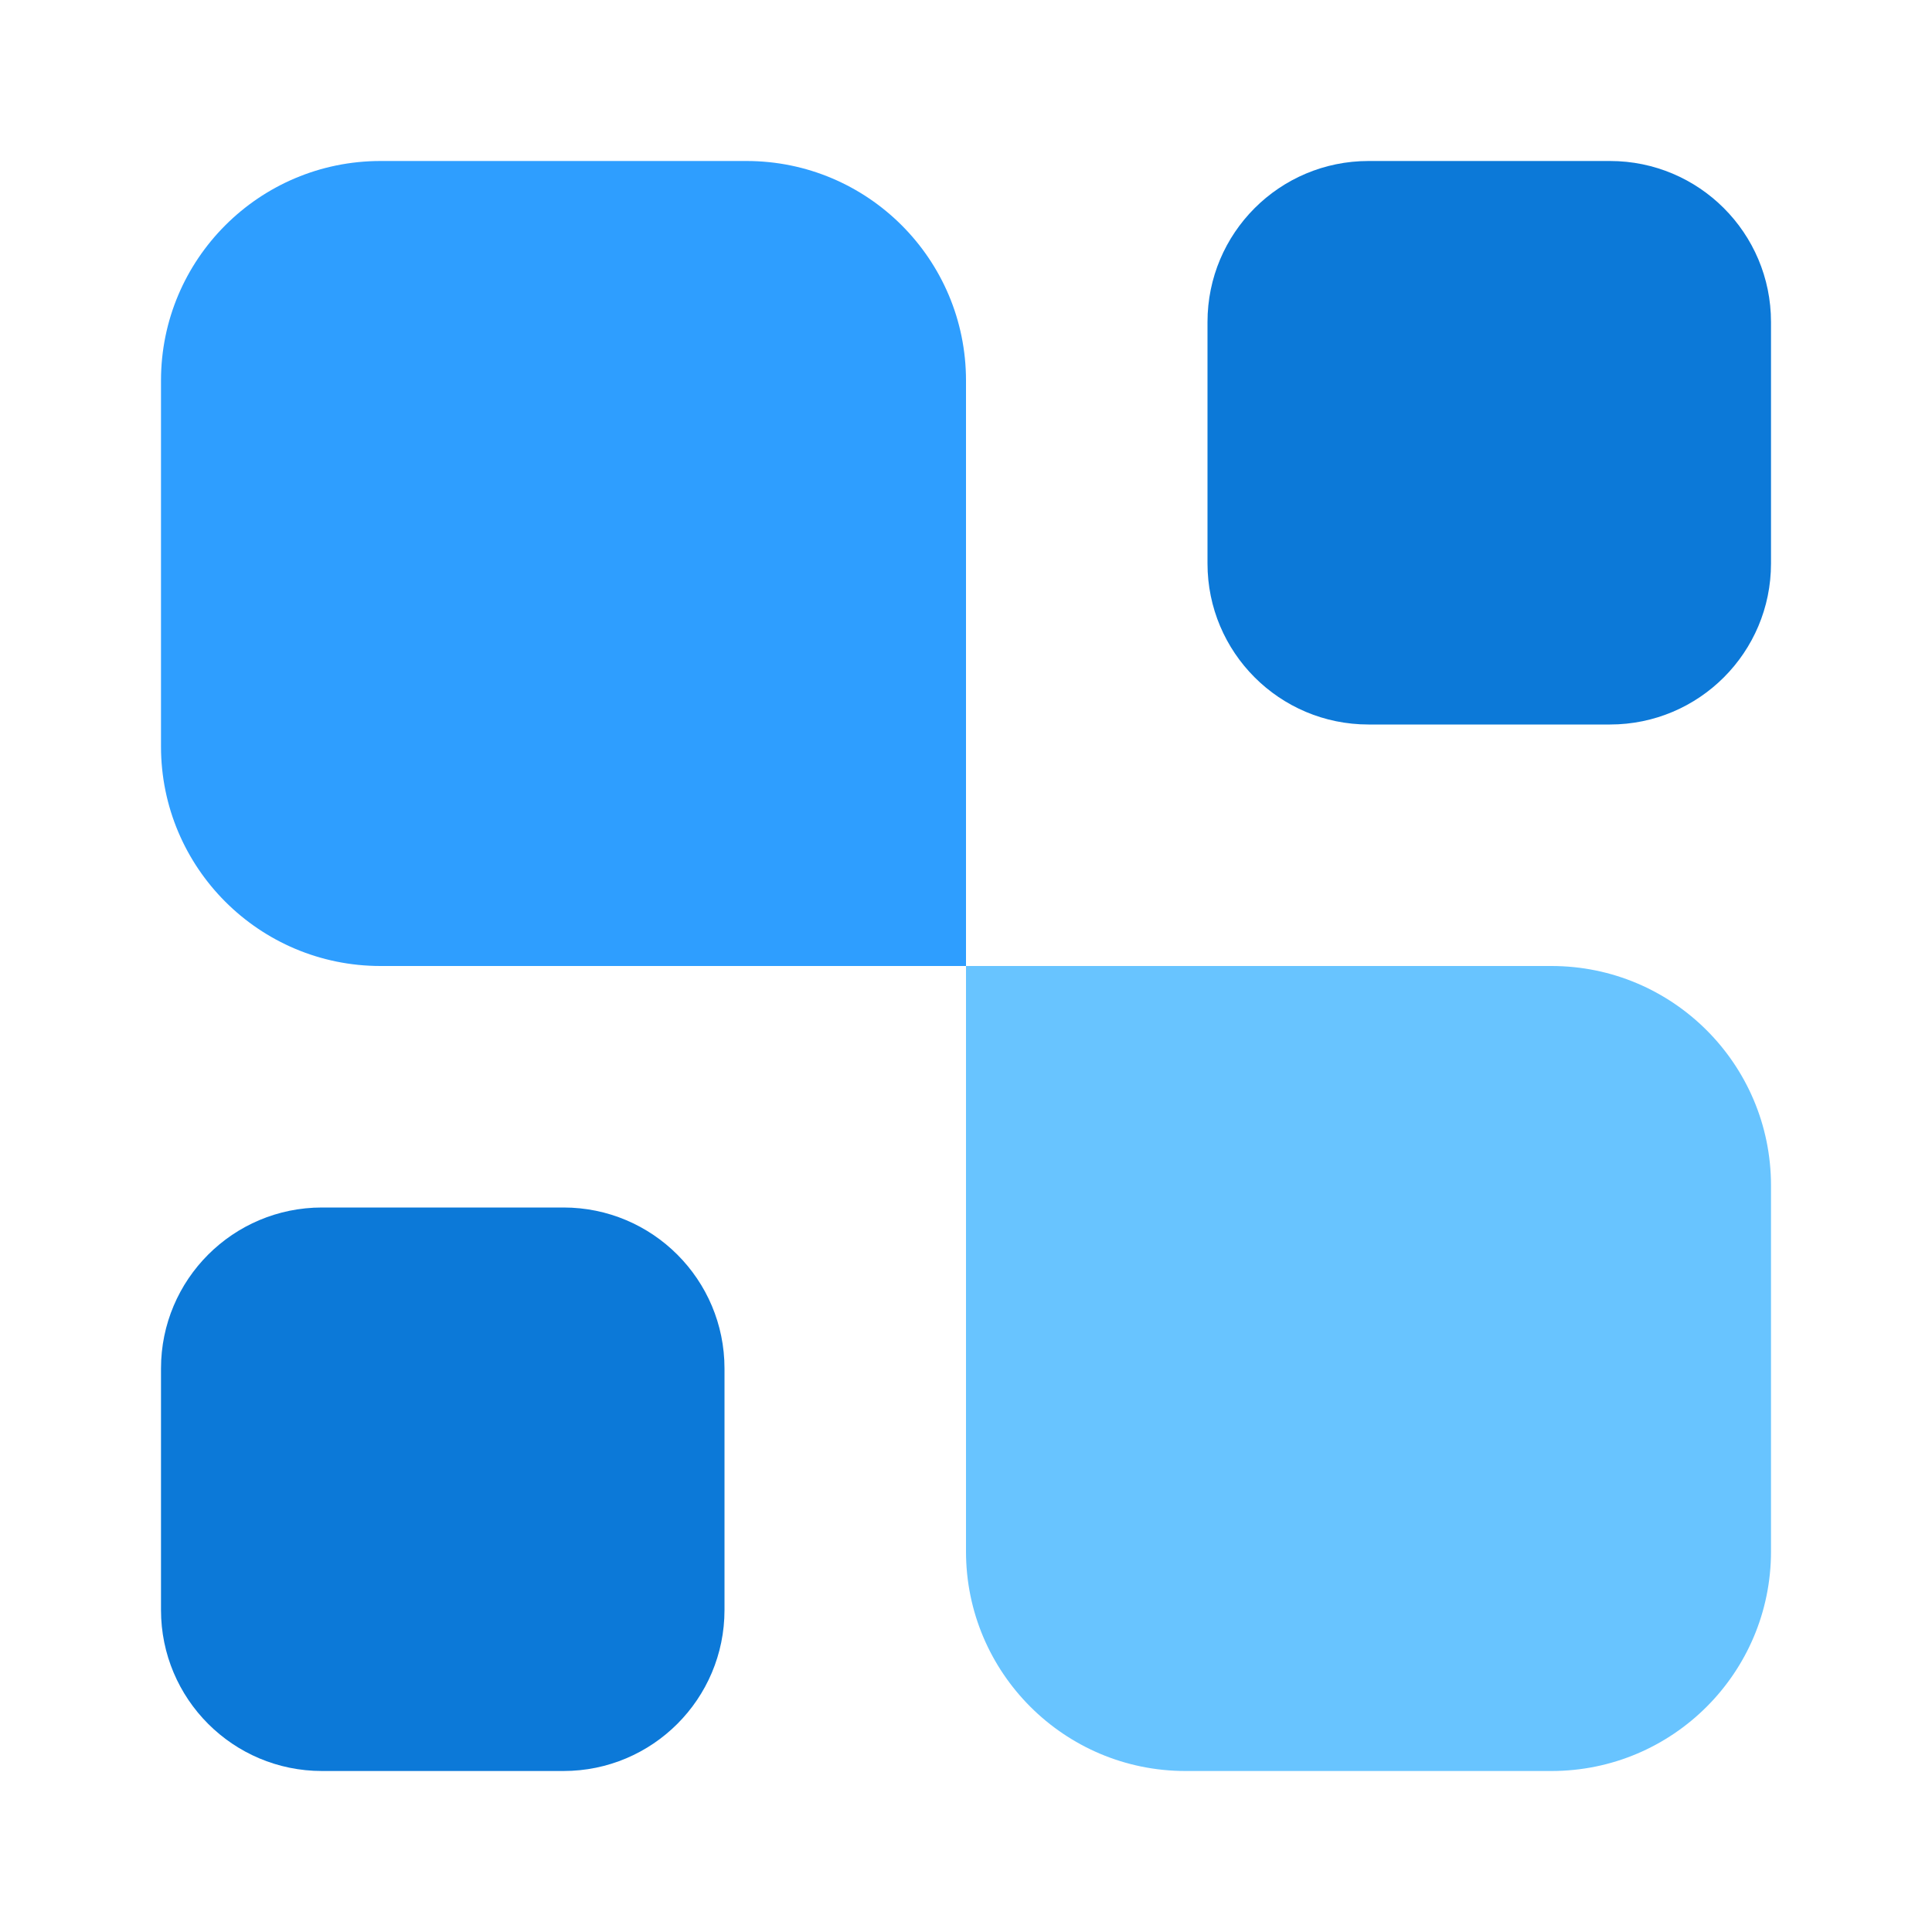
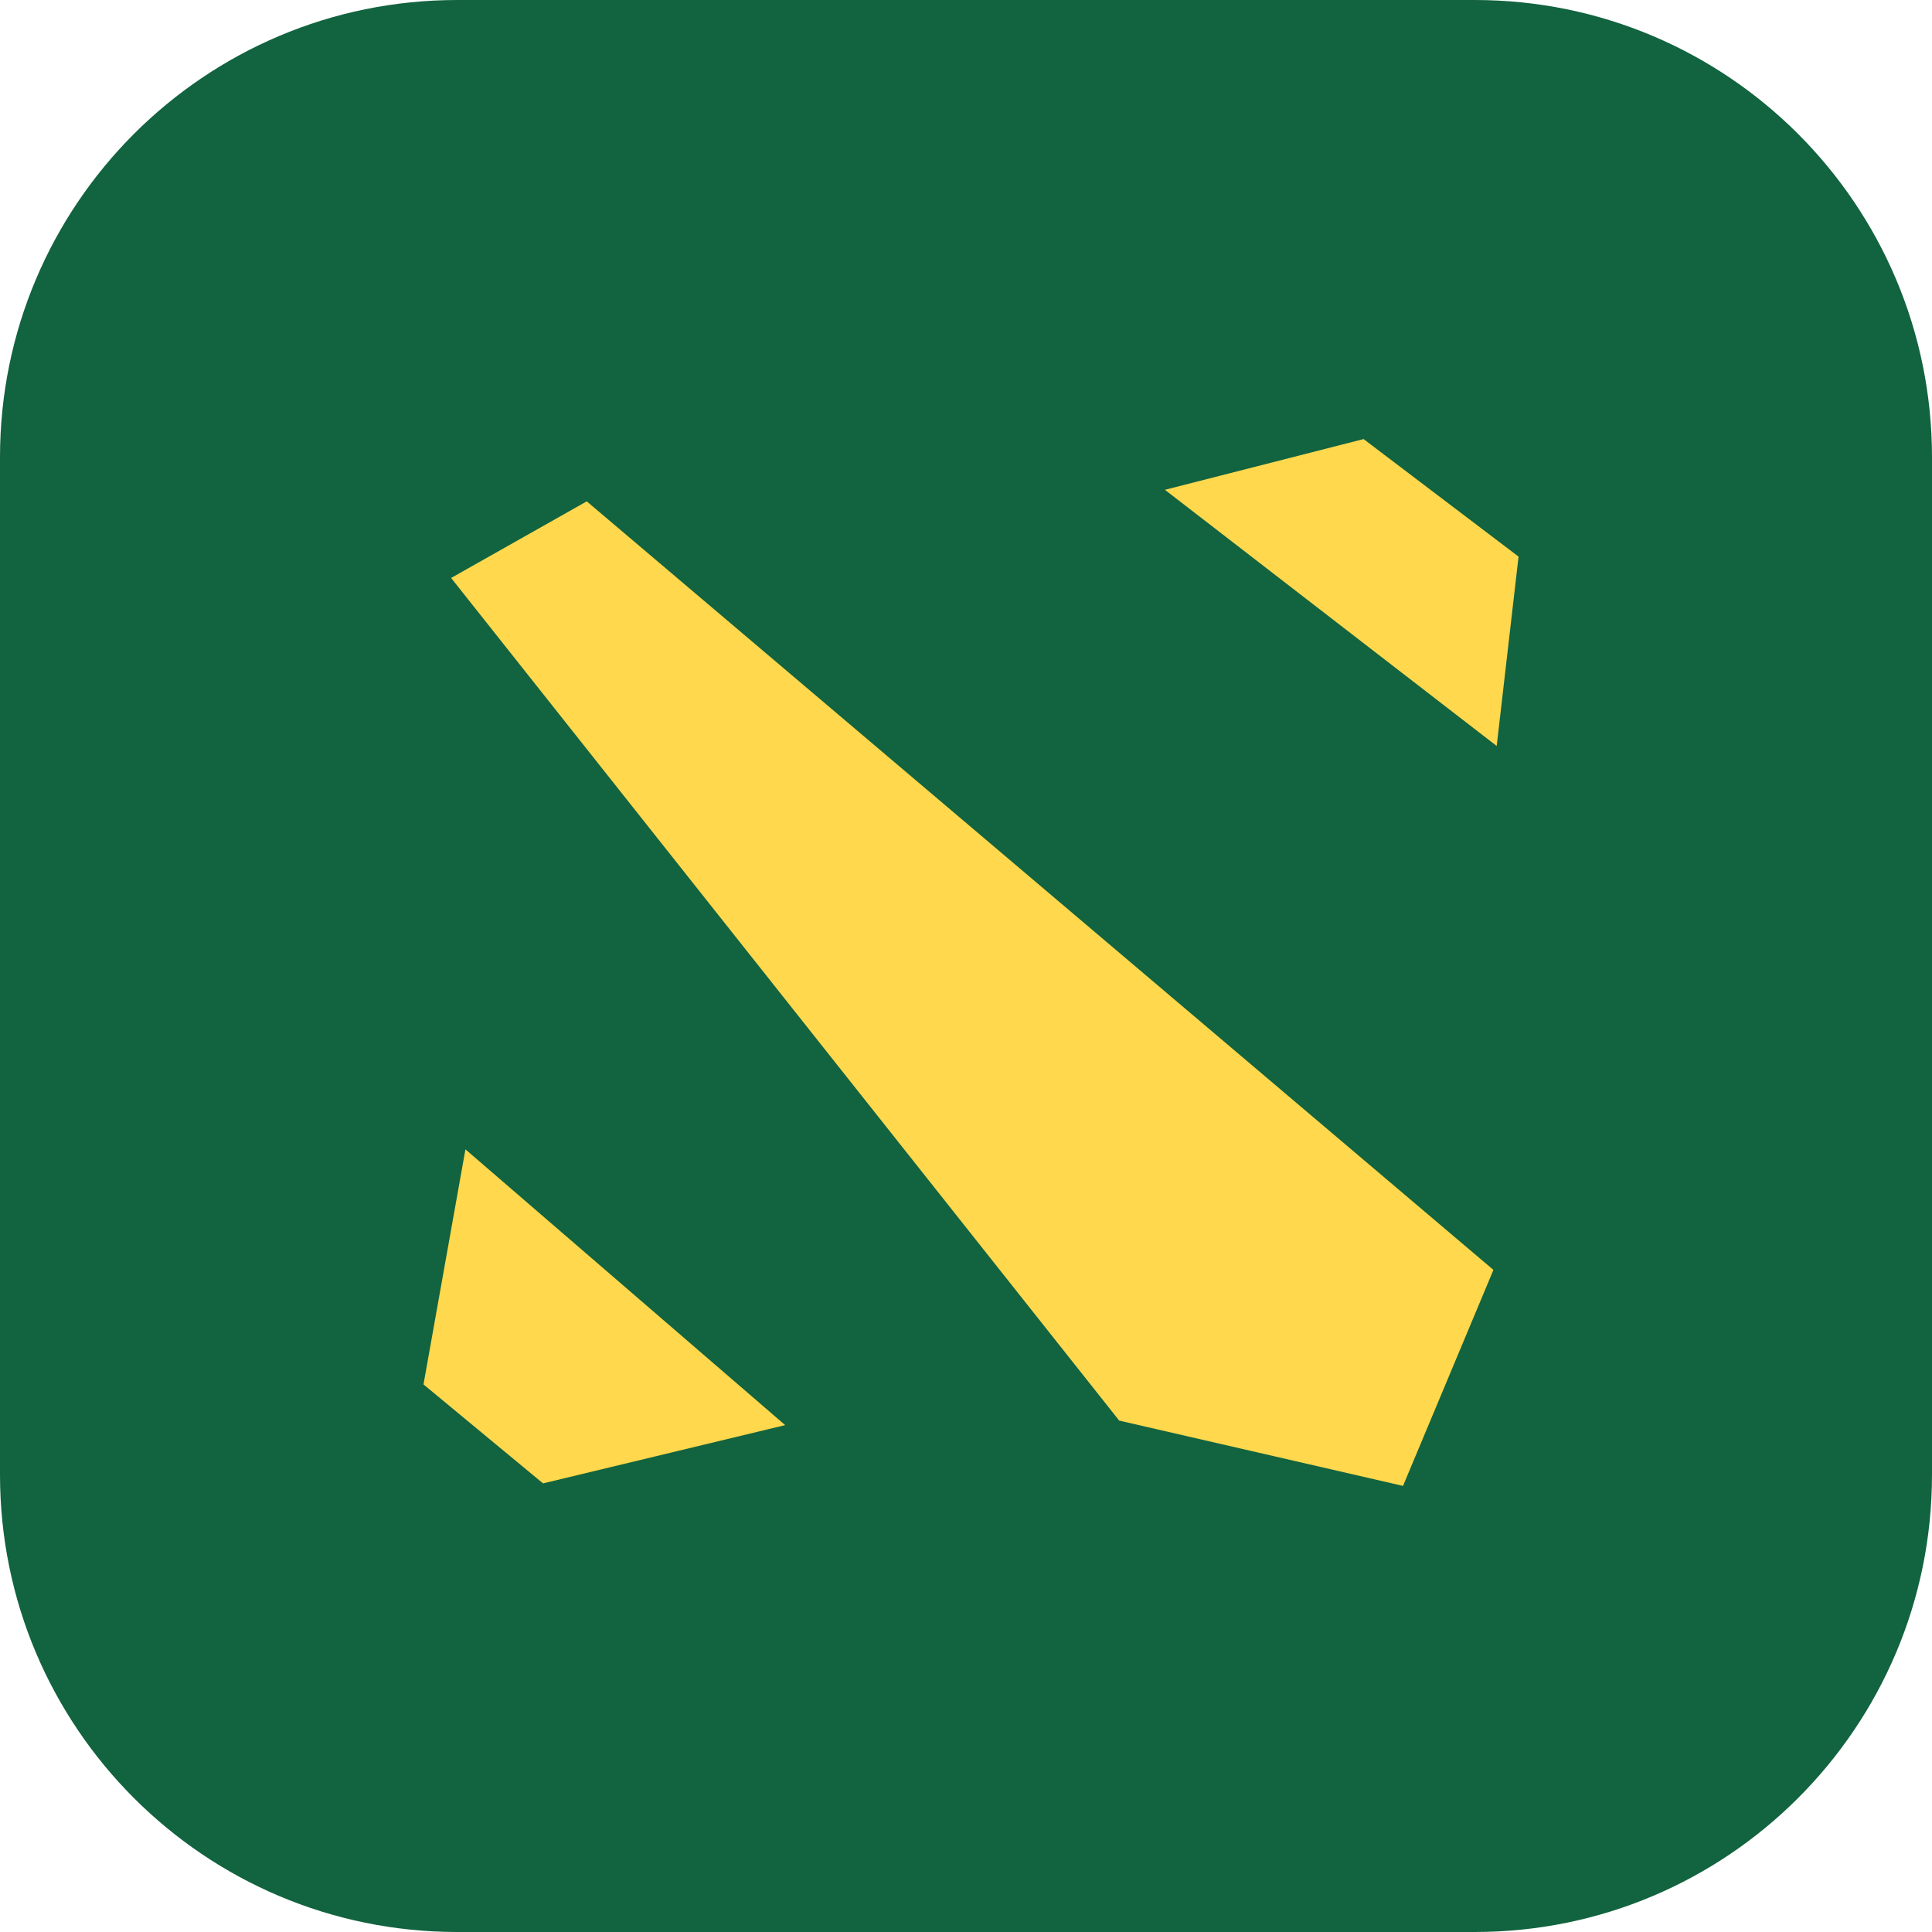
- <svg xmlns="http://www.w3.org/2000/svg" width="24" height="24" viewBox="0 0 24 24" fill="none">
-   <path d="M22 19.273C22 20.779 20.779 22 19.273 22H14.727C13.221 22 12 20.779 12 19.273V12H19.273C20.779 12 22 13.221 22 14.727V19.273Z" fill="#68C4FF" />
-   <path d="M20 2C21.105 2 22 2.895 22 4V7C22 8.105 21.105 9 20 9H17C15.895 9 15 8.105 15 7V4C15 2.895 15.895 2 17 2H20Z" fill="#0C79D8" />
-   <path d="M7 15C8.105 15 9 15.895 9 17V20C9 21.105 8.105 22 7 22H4C2.895 22 2 21.105 2 20V17C2 15.895 2.895 15 4 15H7Z" fill="#0C79D8" />
-   <path d="M12 12H4.727C3.221 12 2 10.779 2 9.273V4.727C2 3.221 3.221 2 4.727 2H9.273C10.779 2 12 3.221 12 4.727V12Z" fill="#2E9EFF" />
+ <svg xmlns="http://www.w3.org/2000/svg" viewBox="0 0 600 600">
+   <rect width="600" height="600" rx="142" fill="#12633f" />
+   <g fill="#ffd84d" transform="translate(300 300) scale(.78) translate(-300 -300)">
+     <path d="M95 145.5 149 115l361 306-36 86-113-26L95 145.5Z" />
+     <path d="m458.3 90.2 61.7 46.8-8.7 75.4-132.1-102 79.1-20.2Z" />
+     <path d="m84 466.6 16.7-93.6L228 482.8 131.6 506 84 466.6Z" />
+   </g>
</svg>
